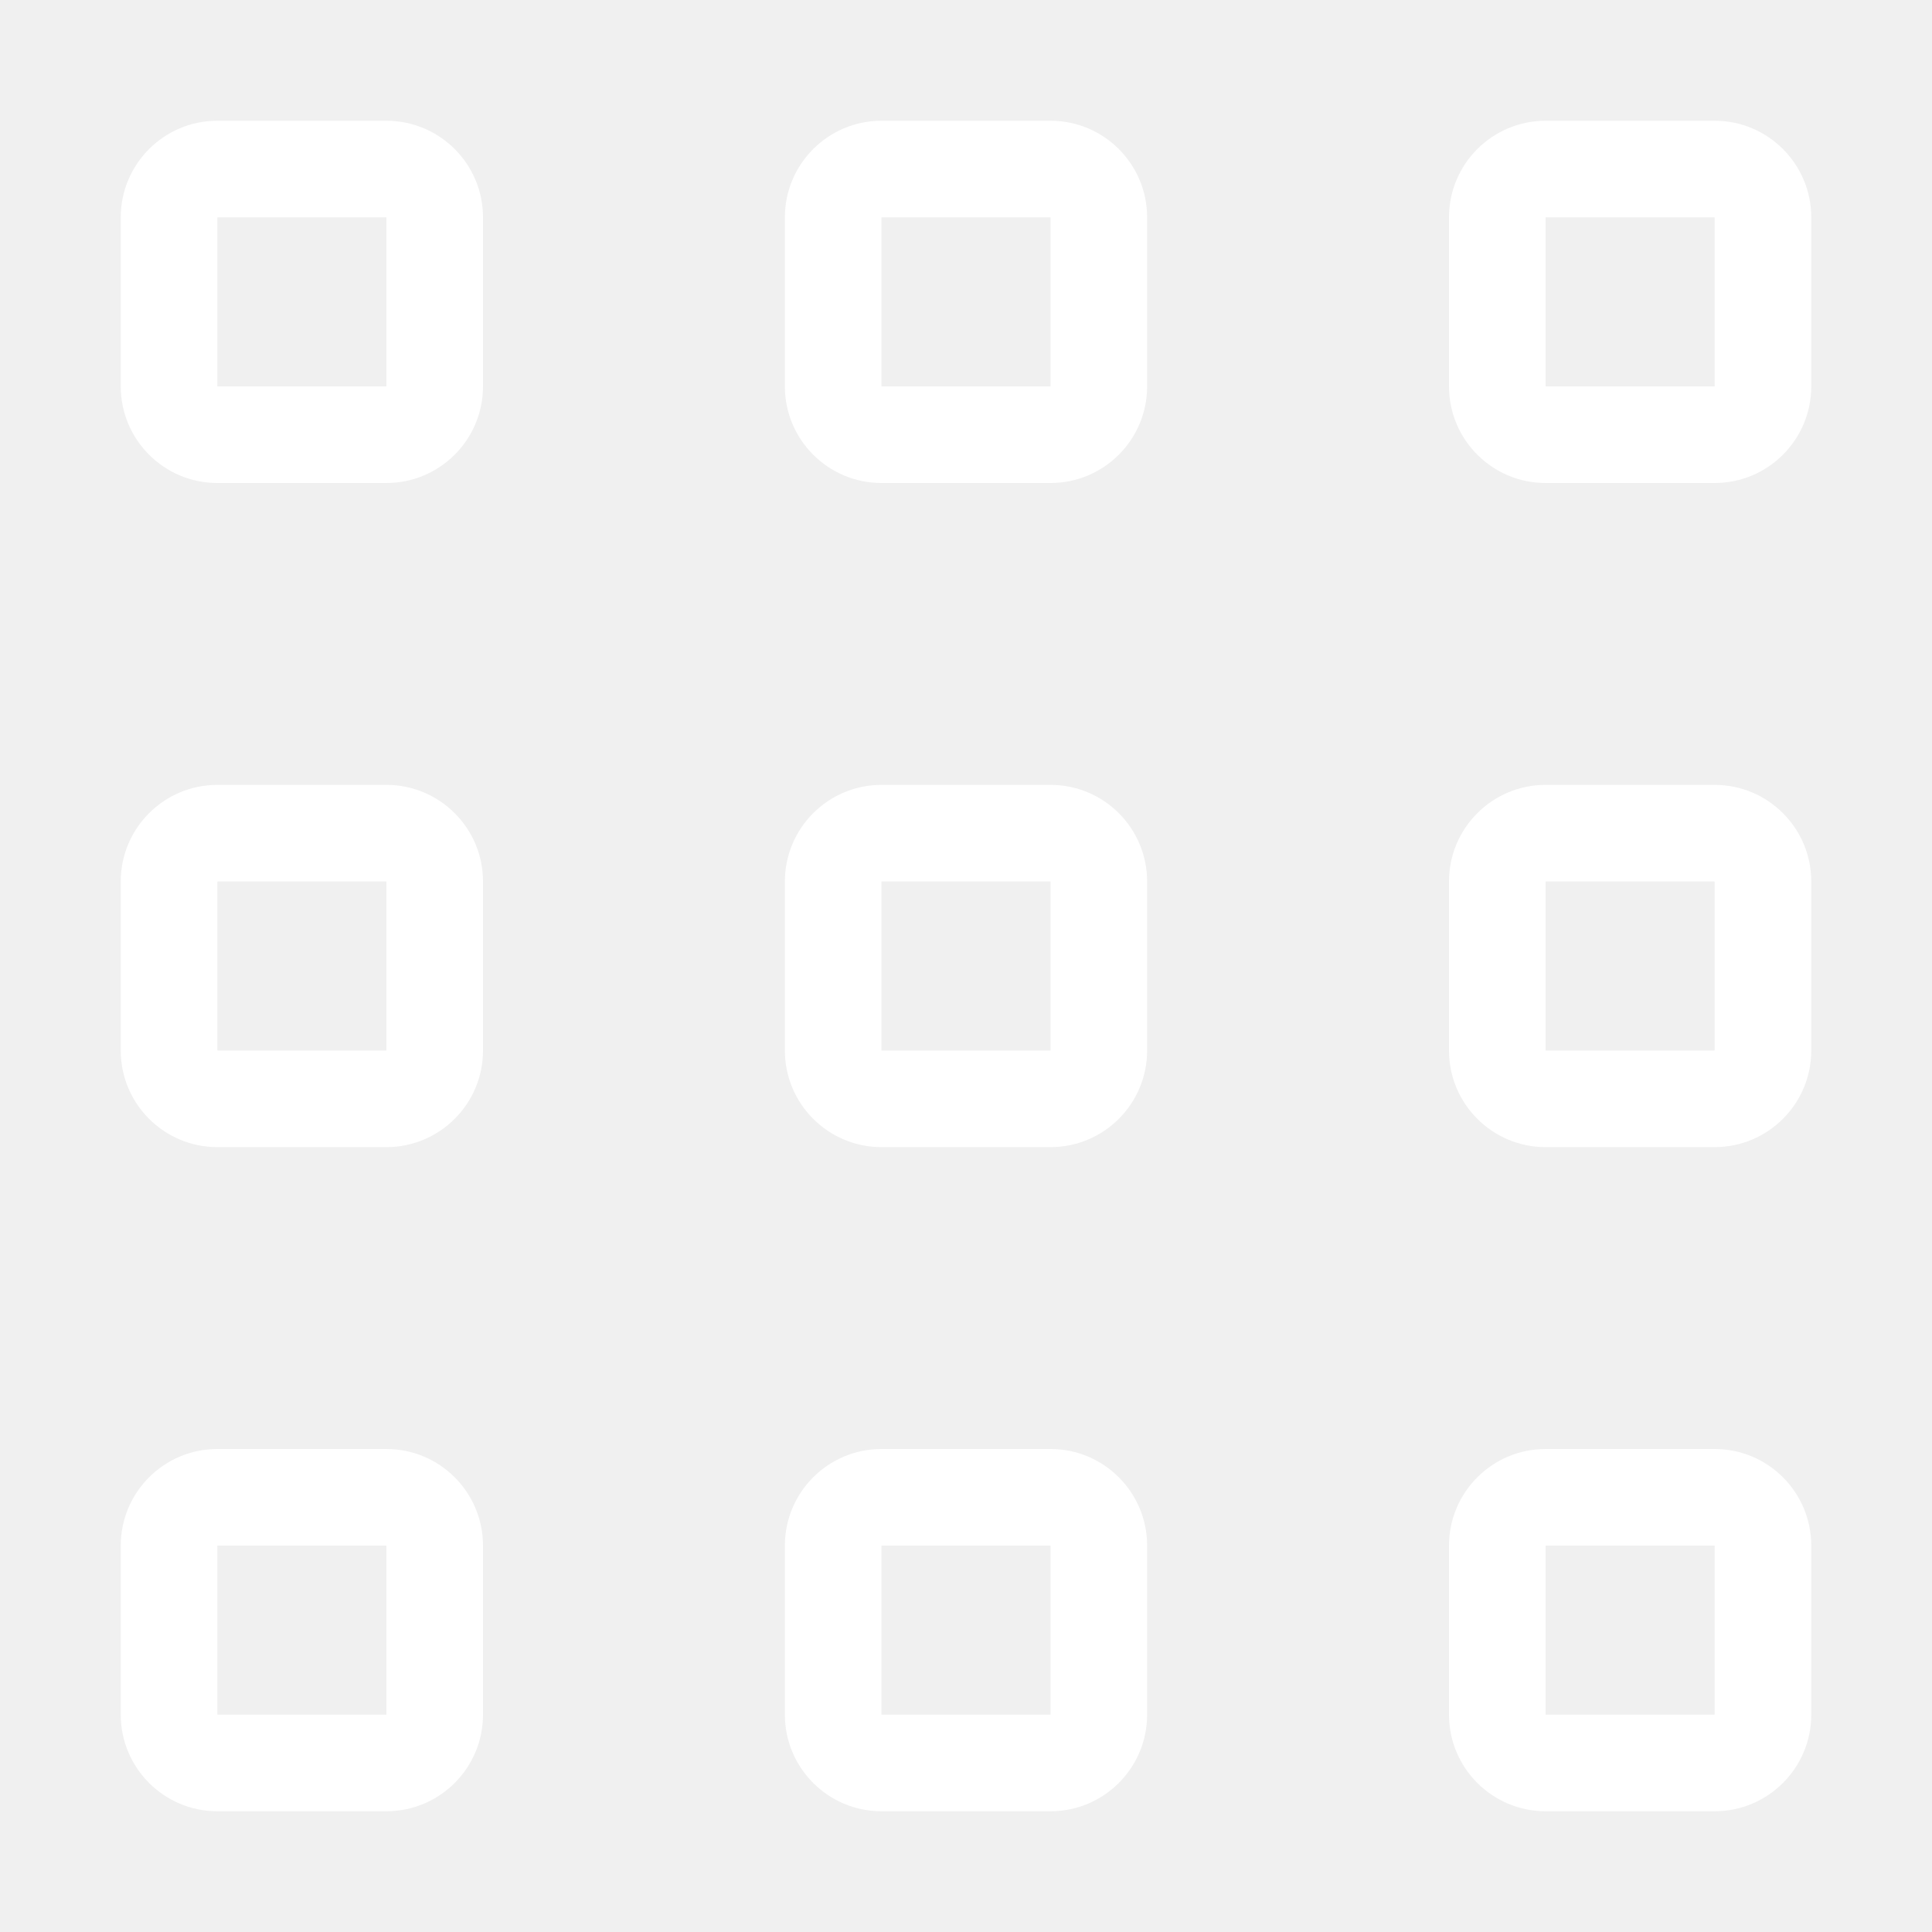
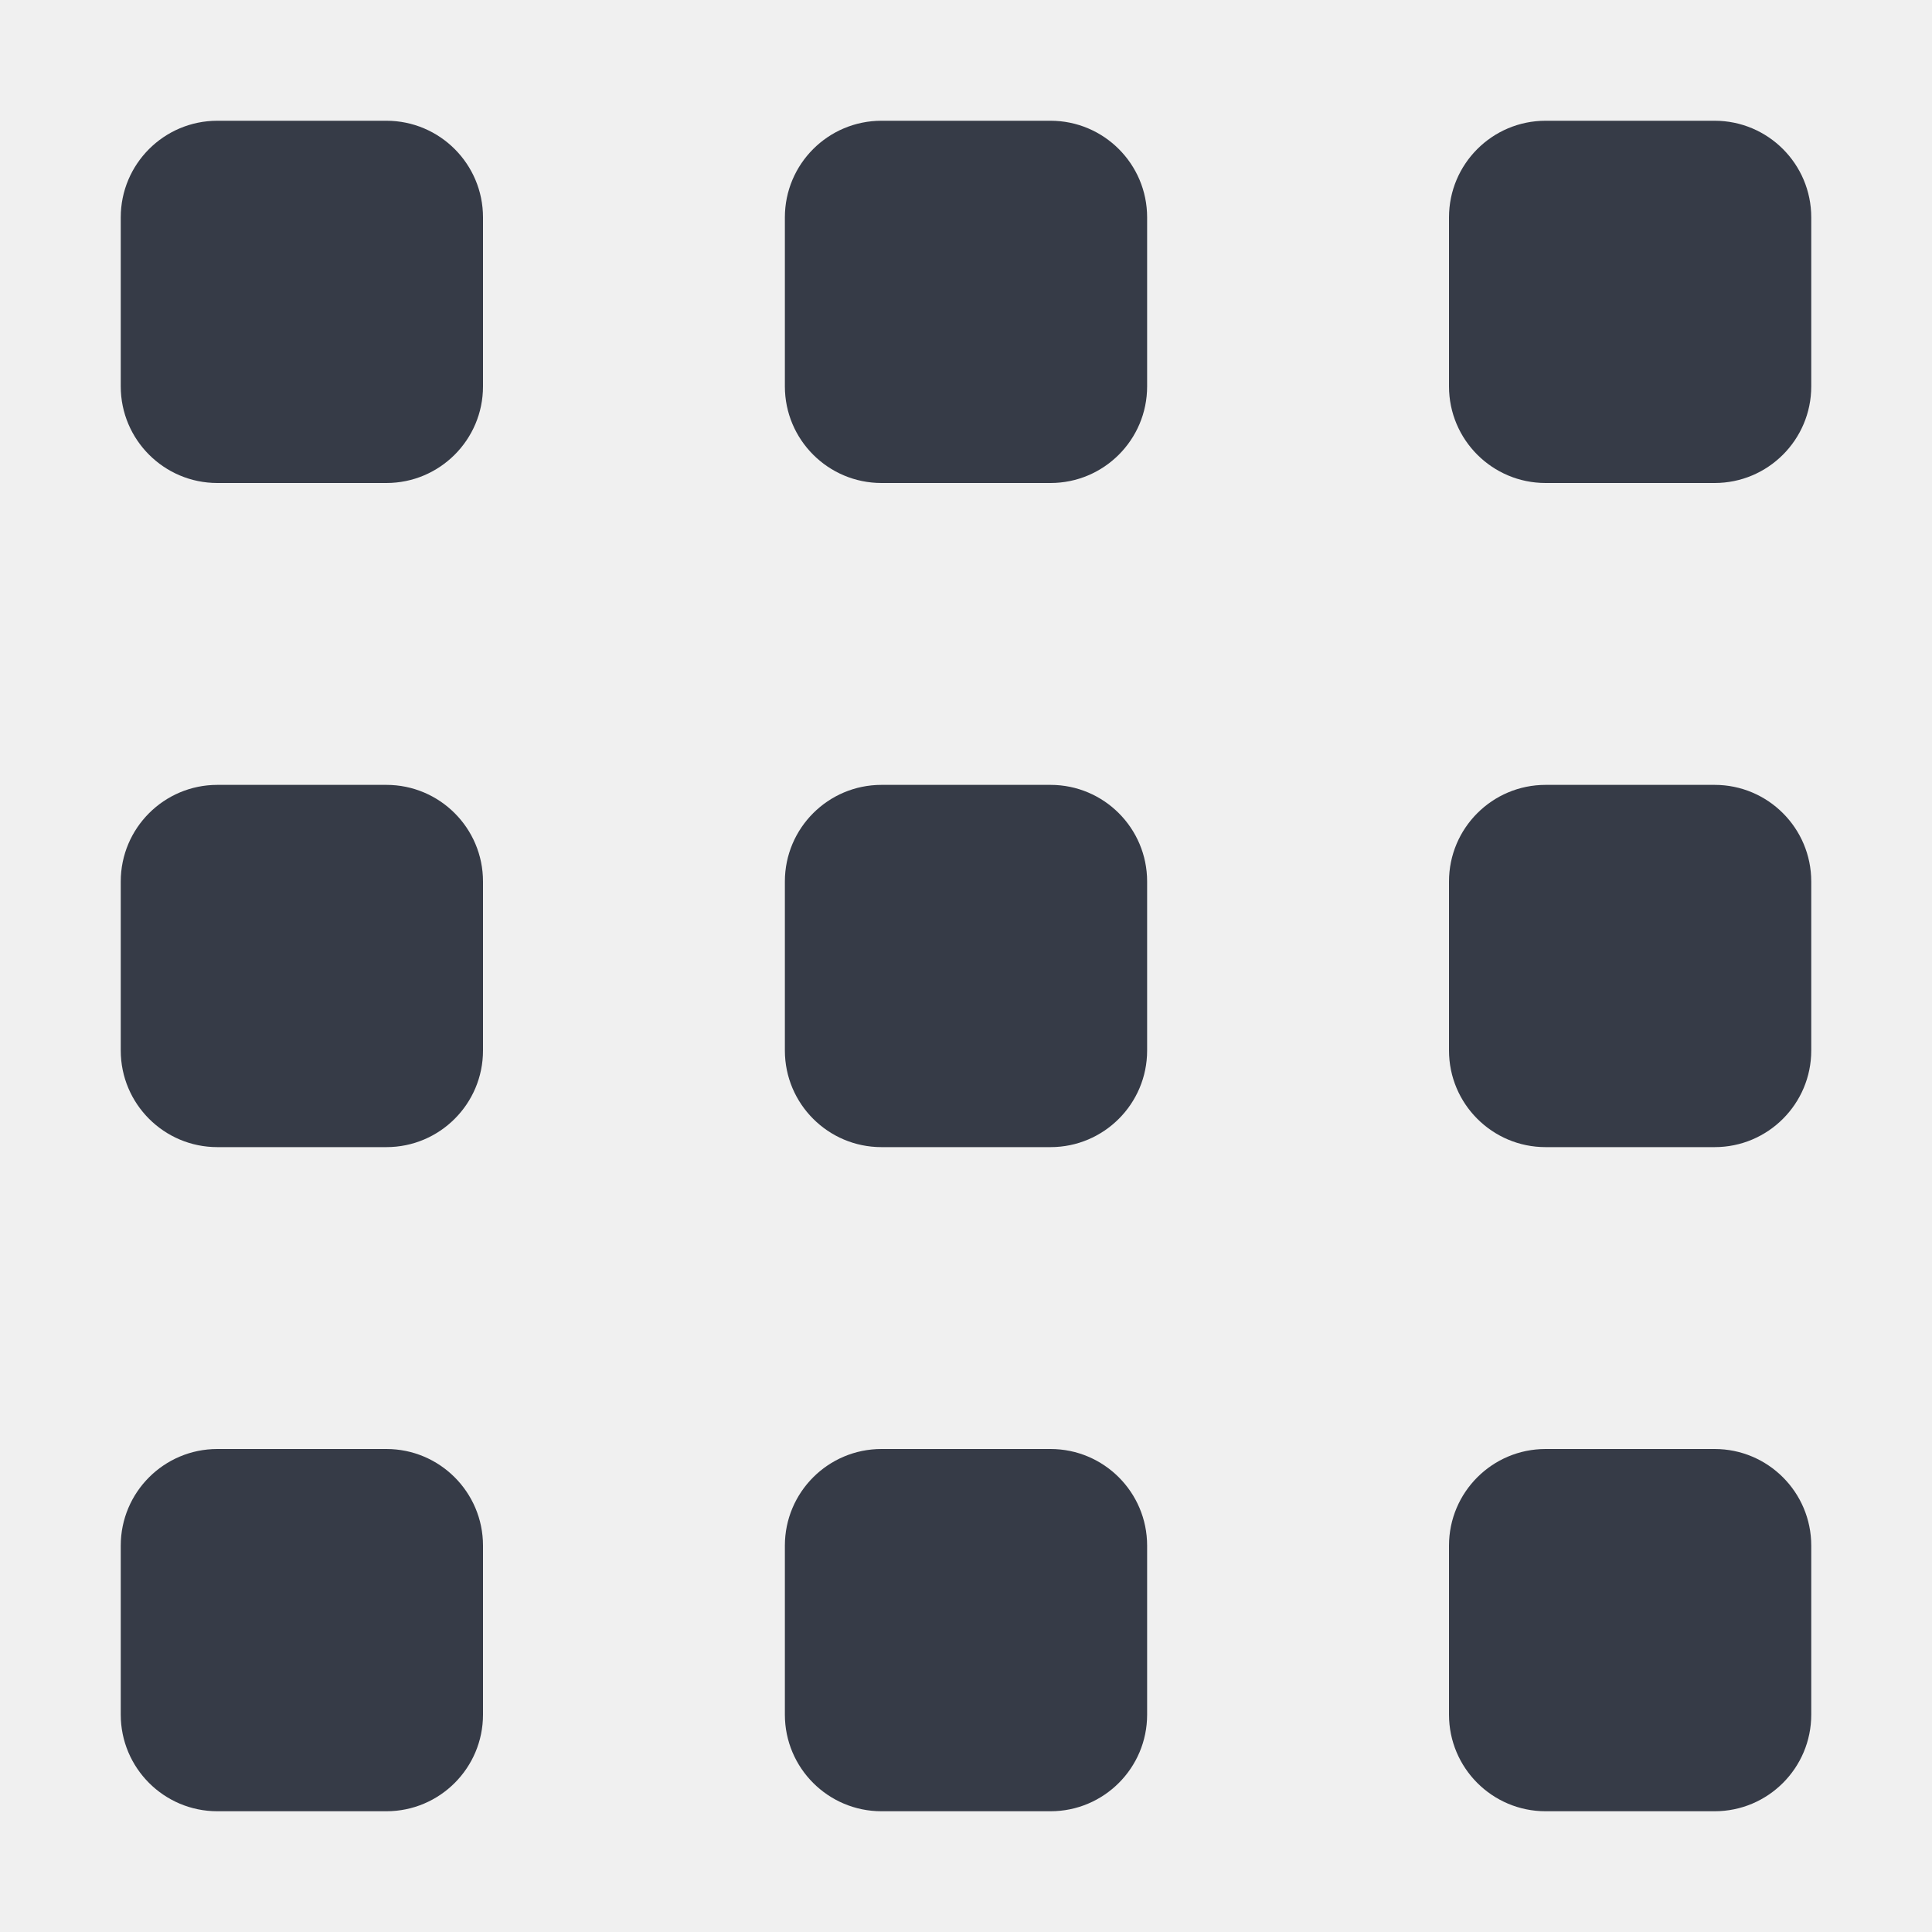
<svg xmlns="http://www.w3.org/2000/svg" width="20" height="20" viewBox="0 0 20 20" fill="none">
-   <path fill-rule="evenodd" clip-rule="evenodd" d="M2.25 1.25C1.698 1.25 1.25 1.698 1.25 2.25V4C1.25 4.552 1.698 5 2.25 5H4C4.552 5 5 4.552 5 4V2.25C5 1.698 4.552 1.25 4 1.25H2.25ZM4 2.25H2.25L2.25 4H4V2.25Z" fill="white" />
-   <path fill-rule="evenodd" clip-rule="evenodd" d="M2.25 8.125C1.698 8.125 1.25 8.573 1.25 9.125V10.875C1.25 11.427 1.698 11.875 2.25 11.875H4C4.552 11.875 5 11.427 5 10.875V9.125C5 8.573 4.552 8.125 4 8.125H2.25ZM4 9.125H2.25L2.25 10.875H4V9.125Z" fill="white" />
-   <path fill-rule="evenodd" clip-rule="evenodd" d="M1.25 16C1.25 15.448 1.698 15 2.25 15H4C4.552 15 5 15.448 5 16V17.75C5 18.302 4.552 18.75 4 18.75H2.25C1.698 18.75 1.25 18.302 1.25 17.75V16ZM2.25 16H4V17.75H2.25L2.25 16Z" fill="white" />
-   <path fill-rule="evenodd" clip-rule="evenodd" d="M9.125 1.25C8.573 1.25 8.125 1.698 8.125 2.25V4C8.125 4.552 8.573 5 9.125 5H10.875C11.427 5 11.875 4.552 11.875 4V2.25C11.875 1.698 11.427 1.25 10.875 1.25H9.125ZM10.875 2.25H9.125V4H10.875V2.25Z" fill="white" />
-   <path fill-rule="evenodd" clip-rule="evenodd" d="M8.125 9.125C8.125 8.573 8.573 8.125 9.125 8.125H10.875C11.427 8.125 11.875 8.573 11.875 9.125V10.875C11.875 11.427 11.427 11.875 10.875 11.875H9.125C8.573 11.875 8.125 11.427 8.125 10.875V9.125ZM9.125 9.125H10.875V10.875H9.125V9.125Z" fill="white" />
-   <path fill-rule="evenodd" clip-rule="evenodd" d="M9.125 15C8.573 15 8.125 15.448 8.125 16V17.75C8.125 18.302 8.573 18.75 9.125 18.75H10.875C11.427 18.75 11.875 18.302 11.875 17.75V16C11.875 15.448 11.427 15 10.875 15H9.125ZM10.875 16H9.125V17.75H10.875V16Z" fill="white" />
-   <path fill-rule="evenodd" clip-rule="evenodd" d="M15 2.25C15 1.698 15.448 1.25 16 1.25H17.75C18.302 1.25 18.75 1.698 18.75 2.25V4C18.75 4.552 18.302 5 17.75 5H16C15.448 5 15 4.552 15 4V2.25ZM16 2.25H17.75V4H16V2.25Z" fill="white" />
-   <path fill-rule="evenodd" clip-rule="evenodd" d="M16 8.125C15.448 8.125 15 8.573 15 9.125V10.875C15 11.427 15.448 11.875 16 11.875H17.75C18.302 11.875 18.75 11.427 18.75 10.875V9.125C18.75 8.573 18.302 8.125 17.75 8.125H16ZM17.75 9.125H16V10.875H17.75V9.125Z" fill="white" />
-   <path fill-rule="evenodd" clip-rule="evenodd" d="M15 16C15 15.448 15.448 15 16 15H17.75C18.302 15 18.75 15.448 18.75 16V17.75C18.75 18.302 18.302 18.75 17.75 18.75H16C15.448 18.75 15 18.302 15 17.75V16ZM16 16H17.75V17.75H16V16Z" fill="white" />
+   <path fill-rule="evenodd" clip-rule="evenodd" d="M2.25 1.25C1.698 1.25 1.25 1.698 1.25 2.25V4C1.25 4.552 1.698 5 2.25 5H4C4.552 5 5 4.552 5 4V2.25C5 1.698 4.552 1.25 4 1.25H2.25ZM2.25 8.125C1.698 8.125 1.25 8.573 1.25 9.125V10.875C1.25 11.427 1.698 11.875 2.25 11.875H4C4.552 11.875 5 11.427 5 10.875V9.125C5 8.573 4.552 8.125 4 8.125H2.25ZM1.25 16C1.25 15.448 1.698 15 2.25 15H4C4.552 15 5 15.448 5 16V17.75C5 18.302 4.552 18.75 4 18.75H2.25C1.698 18.75 1.25 18.302 1.25 17.75V16ZM9.125 1.25C8.573 1.25 8.125 1.698 8.125 2.25V4C8.125 4.552 8.573 5 9.125 5H10.875C11.427 5 11.875 4.552 11.875 4V2.25C11.875 1.698 11.427 1.25 10.875 1.25H9.125ZM8.125 9.125C8.125 8.573 8.573 8.125 9.125 8.125H10.875C11.427 8.125 11.875 8.573 11.875 9.125V10.875C11.875 11.427 11.427 11.875 10.875 11.875H9.125C8.573 11.875 8.125 11.427 8.125 10.875V9.125ZM9.125 15C8.573 15 8.125 15.448 8.125 16V17.75C8.125 18.302 8.573 18.75 9.125 18.75H10.875C11.427 18.75 11.875 18.302 11.875 17.75V16C11.875 15.448 11.427 15 10.875 15H9.125ZM15 2.25C15 1.698 15.448 1.25 16 1.25H17.75C18.302 1.25 18.75 1.698 18.75 2.25V4C18.75 4.552 18.302 5 17.75 5H16C15.448 5 15 4.552 15 4V2.25ZM16 8.125C15.448 8.125 15 8.573 15 9.125V10.875C15 11.427 15.448 11.875 16 11.875H17.75C18.302 11.875 18.75 11.427 18.75 10.875V9.125C18.75 8.573 18.302 8.125 17.75 8.125H16ZM15 16C15 15.448 15.448 15 16 15H17.75C18.302 15 18.75 15.448 18.75 16V17.75C18.75 18.302 18.302 18.75 17.75 18.75H16C15.448 18.75 15 18.302 15 17.75V16Z" fill="#363B47" />
</svg>
